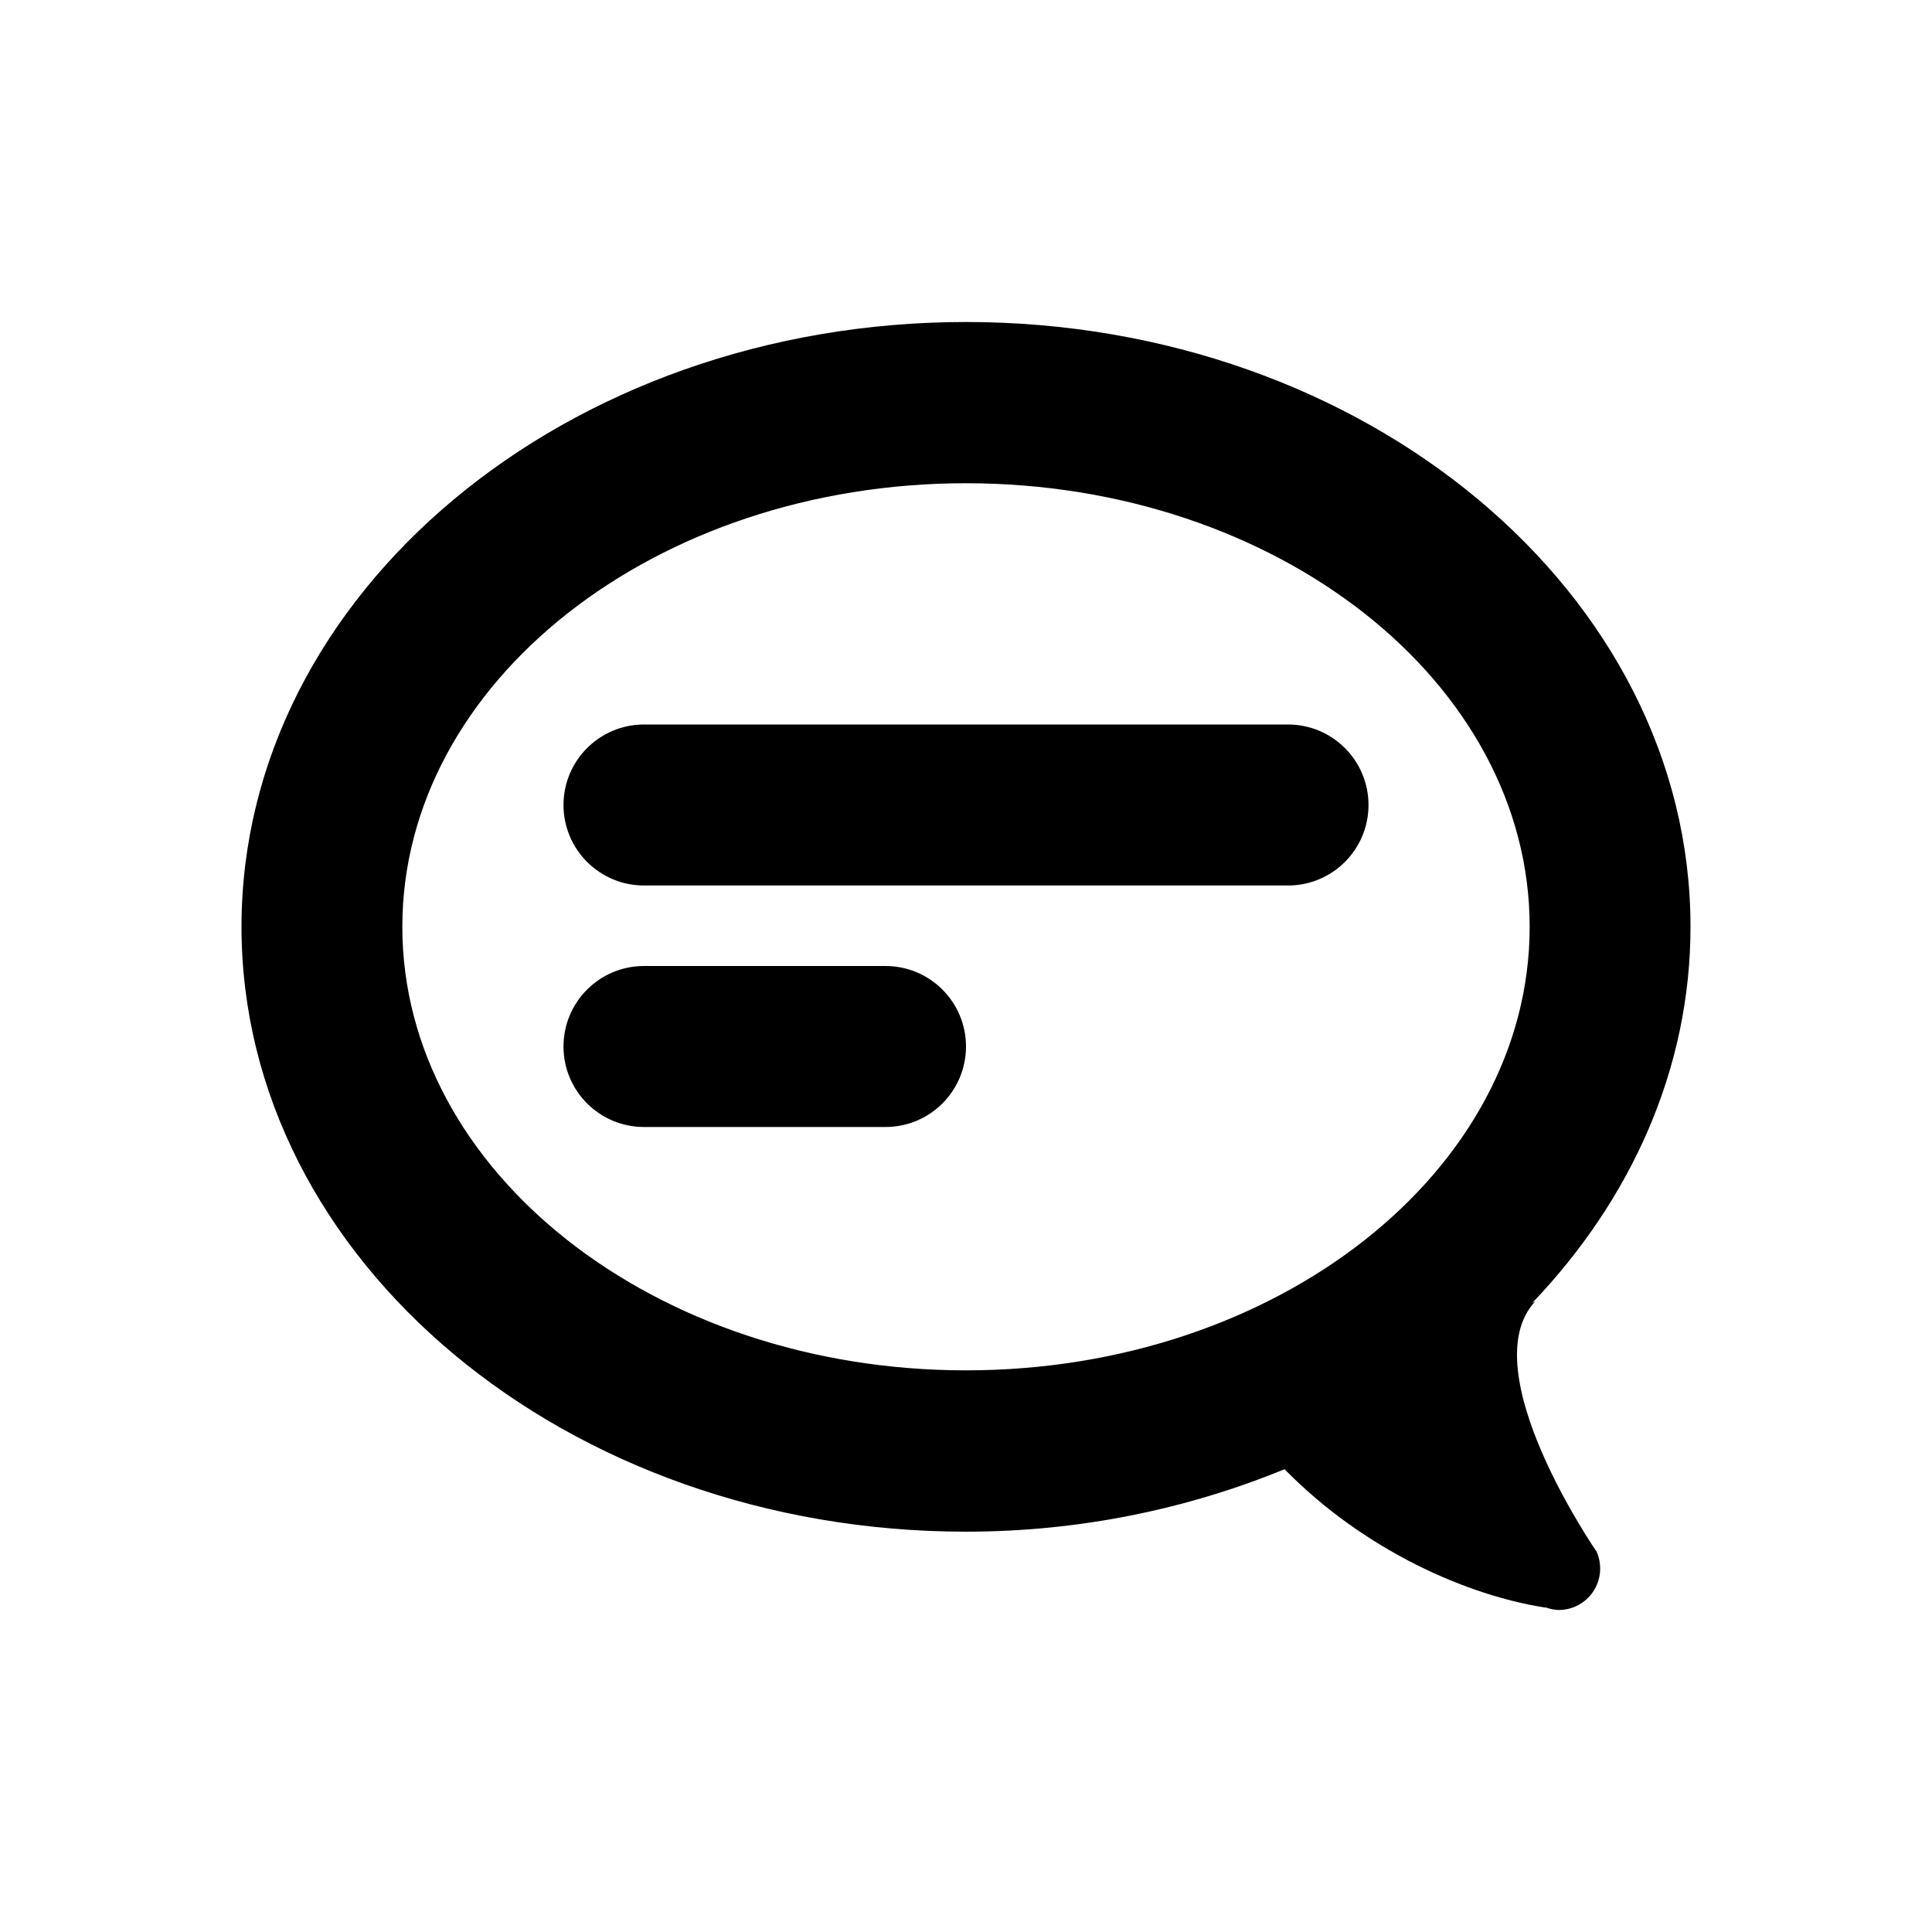
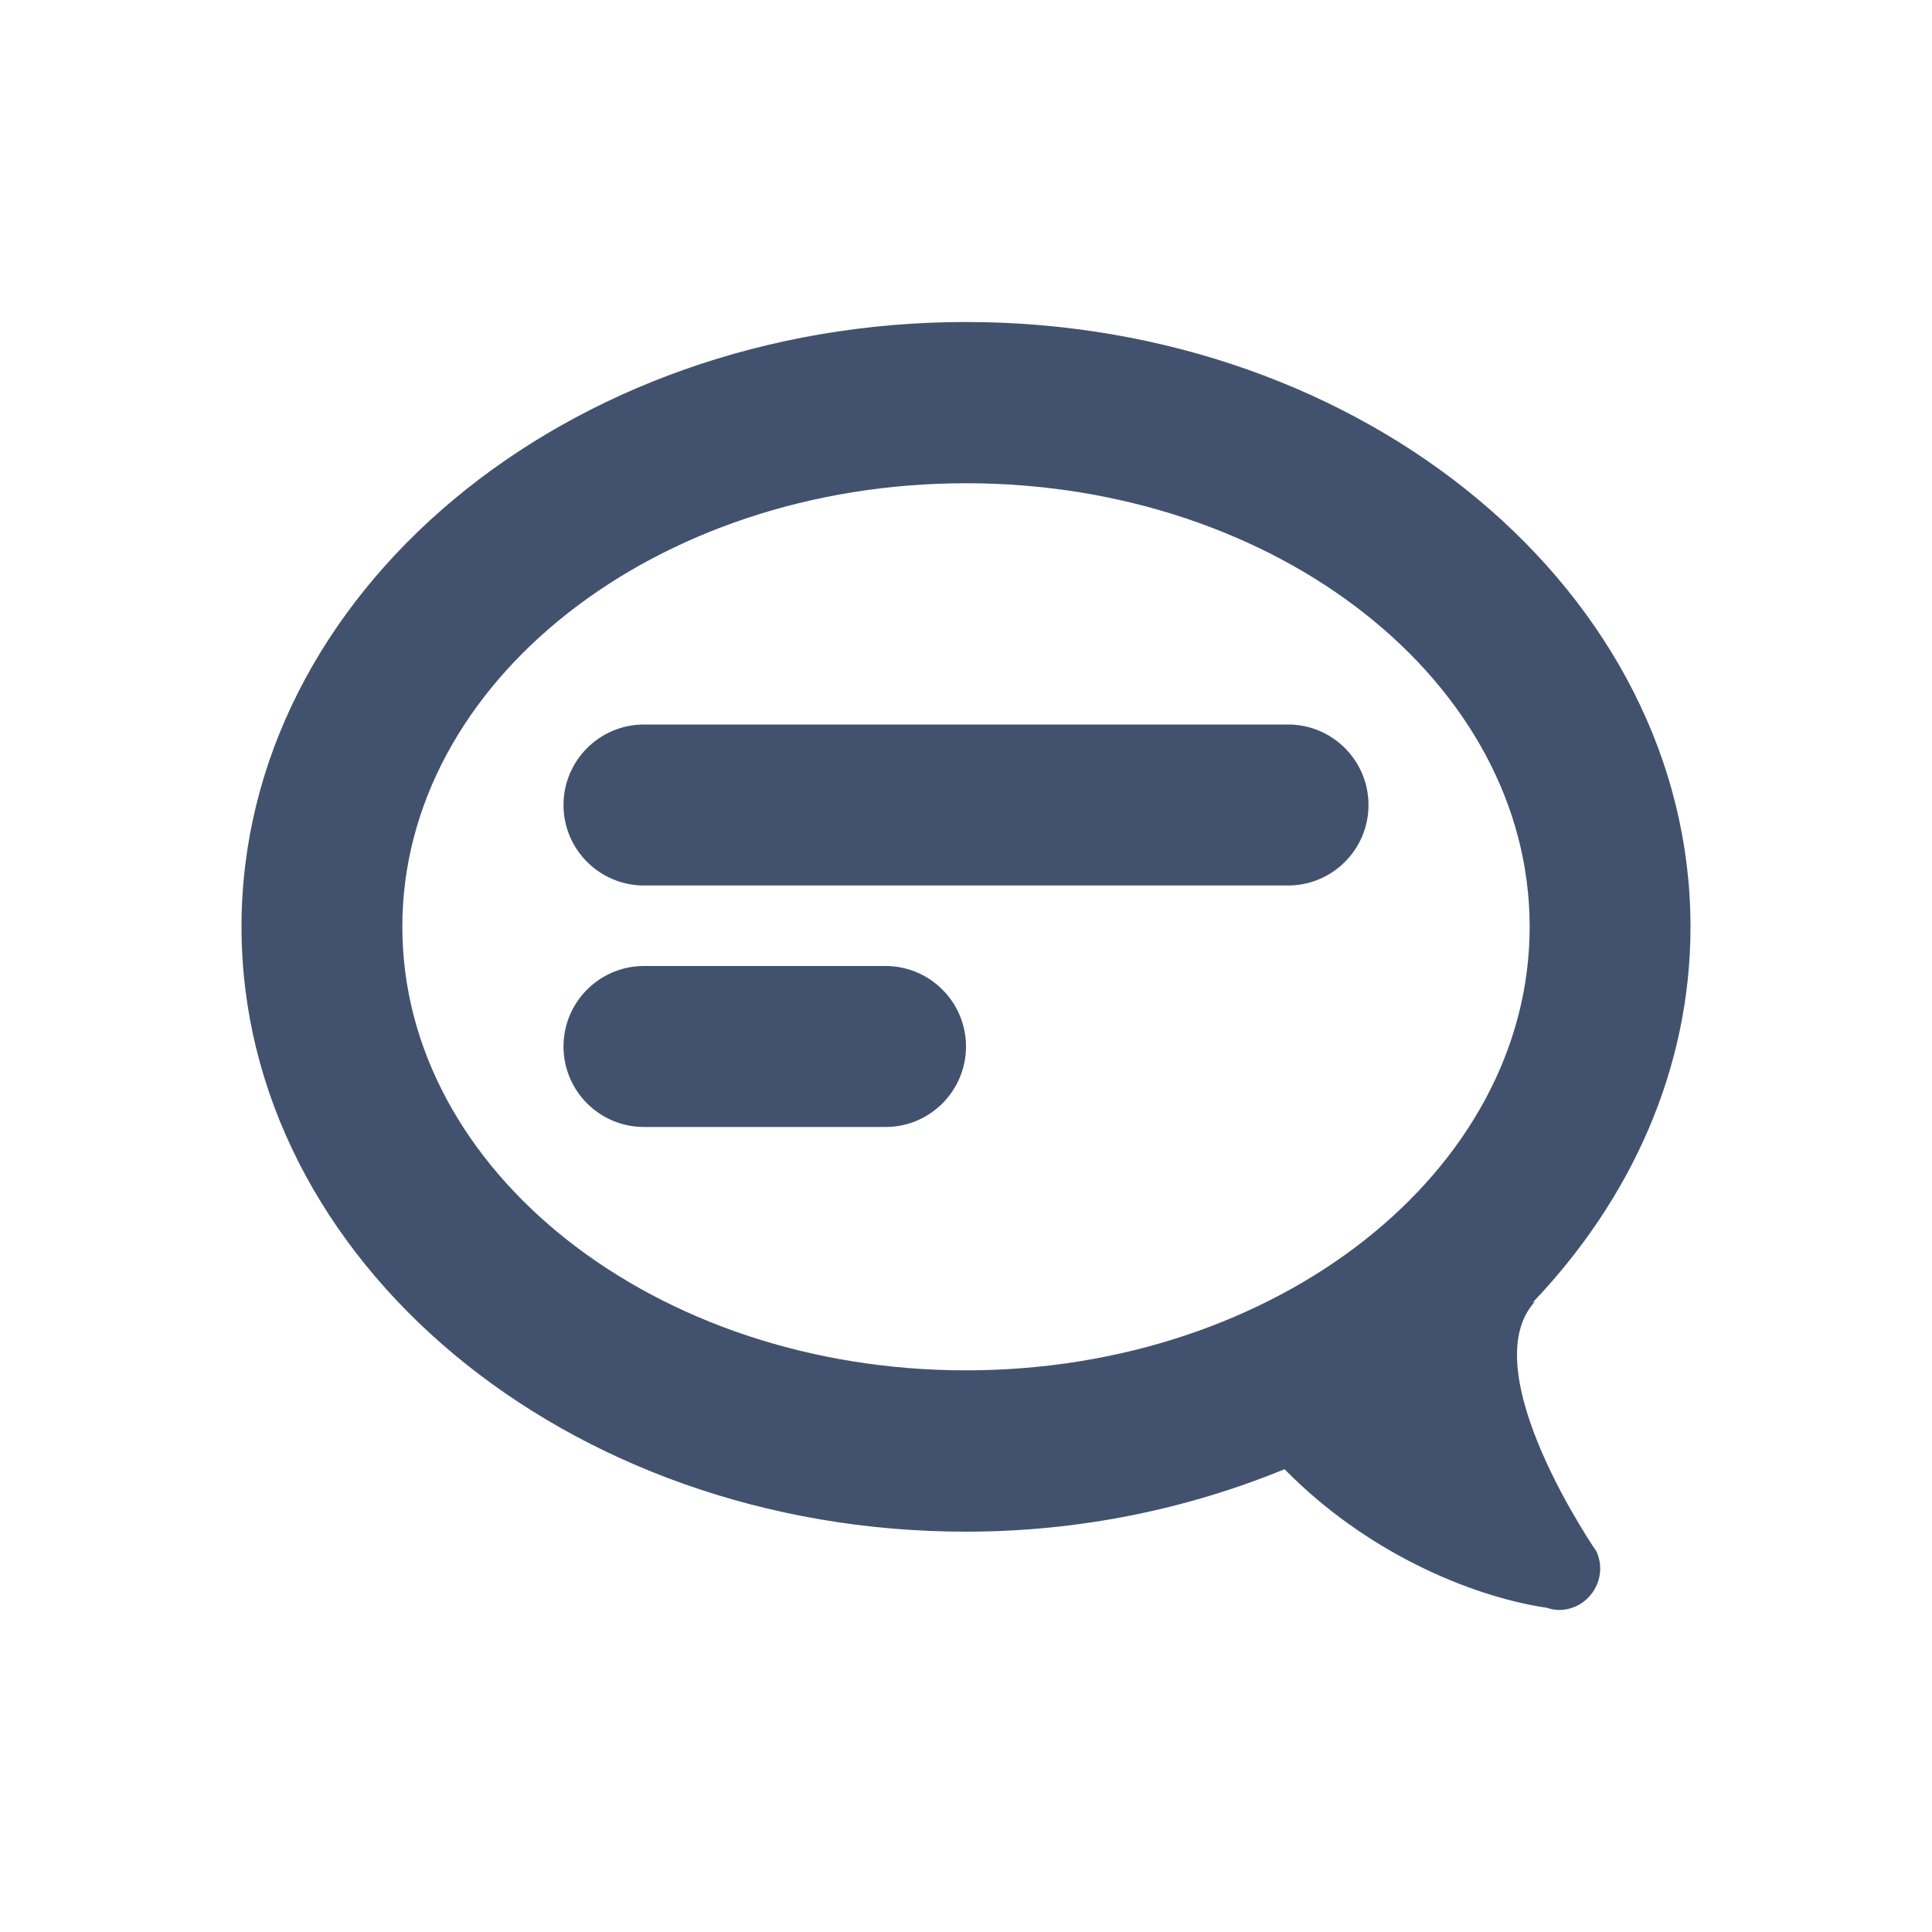
- <svg width="24" height="24" viewBox="0 0 24 24">
-   <g fill="currentColor" fill-rule="evenodd">
-     <path d="M4.998 11.513c0-3.038 3.141-5.51 7.002-5.51 3.861 0 7.002 2.472 7.002 5.51 0 3.039-3.141 5.51-7.002 5.51-3.861 0-7.002-2.471-7.002-5.51zm14.84 7.771v-.002s-1.564-2.26-.767-3.116l-.037.02C20.261 14.902 21 13.279 21 11.513 21 7.371 16.963 4 12 4s-9 3.37-9 7.513 4.037 7.514 9 7.514c1.42 0 2.76-.285 3.957-.776 1.003 1.022 2.287 1.572 3.24 1.719l.002-.003a.524.524 0 0 0 .164.033.515.515 0 0 0 .474-.716z" />
-     <rect x="7" y="9" width="10" height="2" rx="1" />
-     <rect x="7" y="12" width="5" height="2" rx="1" />
-   </g>
+ <svg xmlns="http://www.w3.org/2000/svg" width="24" height="24" viewBox="0 0 24 24" fill="none">
+   <path fill-rule="evenodd" clip-rule="evenodd" d="M4.998 11.513C4.998 8.475 8.139 6.003 12 6.003C15.861 6.003 19.002 8.475 19.002 11.513C19.002 14.552 15.861 17.023 12 17.023C8.139 17.023 4.998 14.552 4.998 11.513ZM19.838 19.284V19.282C19.838 19.282 18.274 17.022 19.071 16.166L19.034 16.186C20.261 14.902 21 13.279 21 11.513C21 7.371 16.963 4 12 4C7.037 4 3 7.37 3 11.513C3 15.656 7.037 19.027 12 19.027C13.42 19.027 14.76 18.742 15.957 18.251C16.96 19.273 18.244 19.823 19.197 19.97L19.199 19.967C19.252 19.987 19.307 19.998 19.363 20C19.448 20 19.532 19.979 19.607 19.939C19.682 19.898 19.745 19.84 19.792 19.769C19.839 19.698 19.868 19.617 19.876 19.532C19.884 19.448 19.87 19.362 19.837 19.284H19.838Z" fill="#42526E" />
+   <path d="M16 9H8C7.448 9 7 9.448 7 10C7 10.552 7.448 11 8 11H16C16.552 11 17 10.552 17 10C17 9.448 16.552 9 16 9Z" fill="#42526E" />
+   <path d="M11 12H8C7.448 12 7 12.448 7 13C7 13.552 7.448 14 8 14H11C11.552 14 12 13.552 12 13C12 12.448 11.552 12 11 12Z" fill="#42526E" />
</svg>
